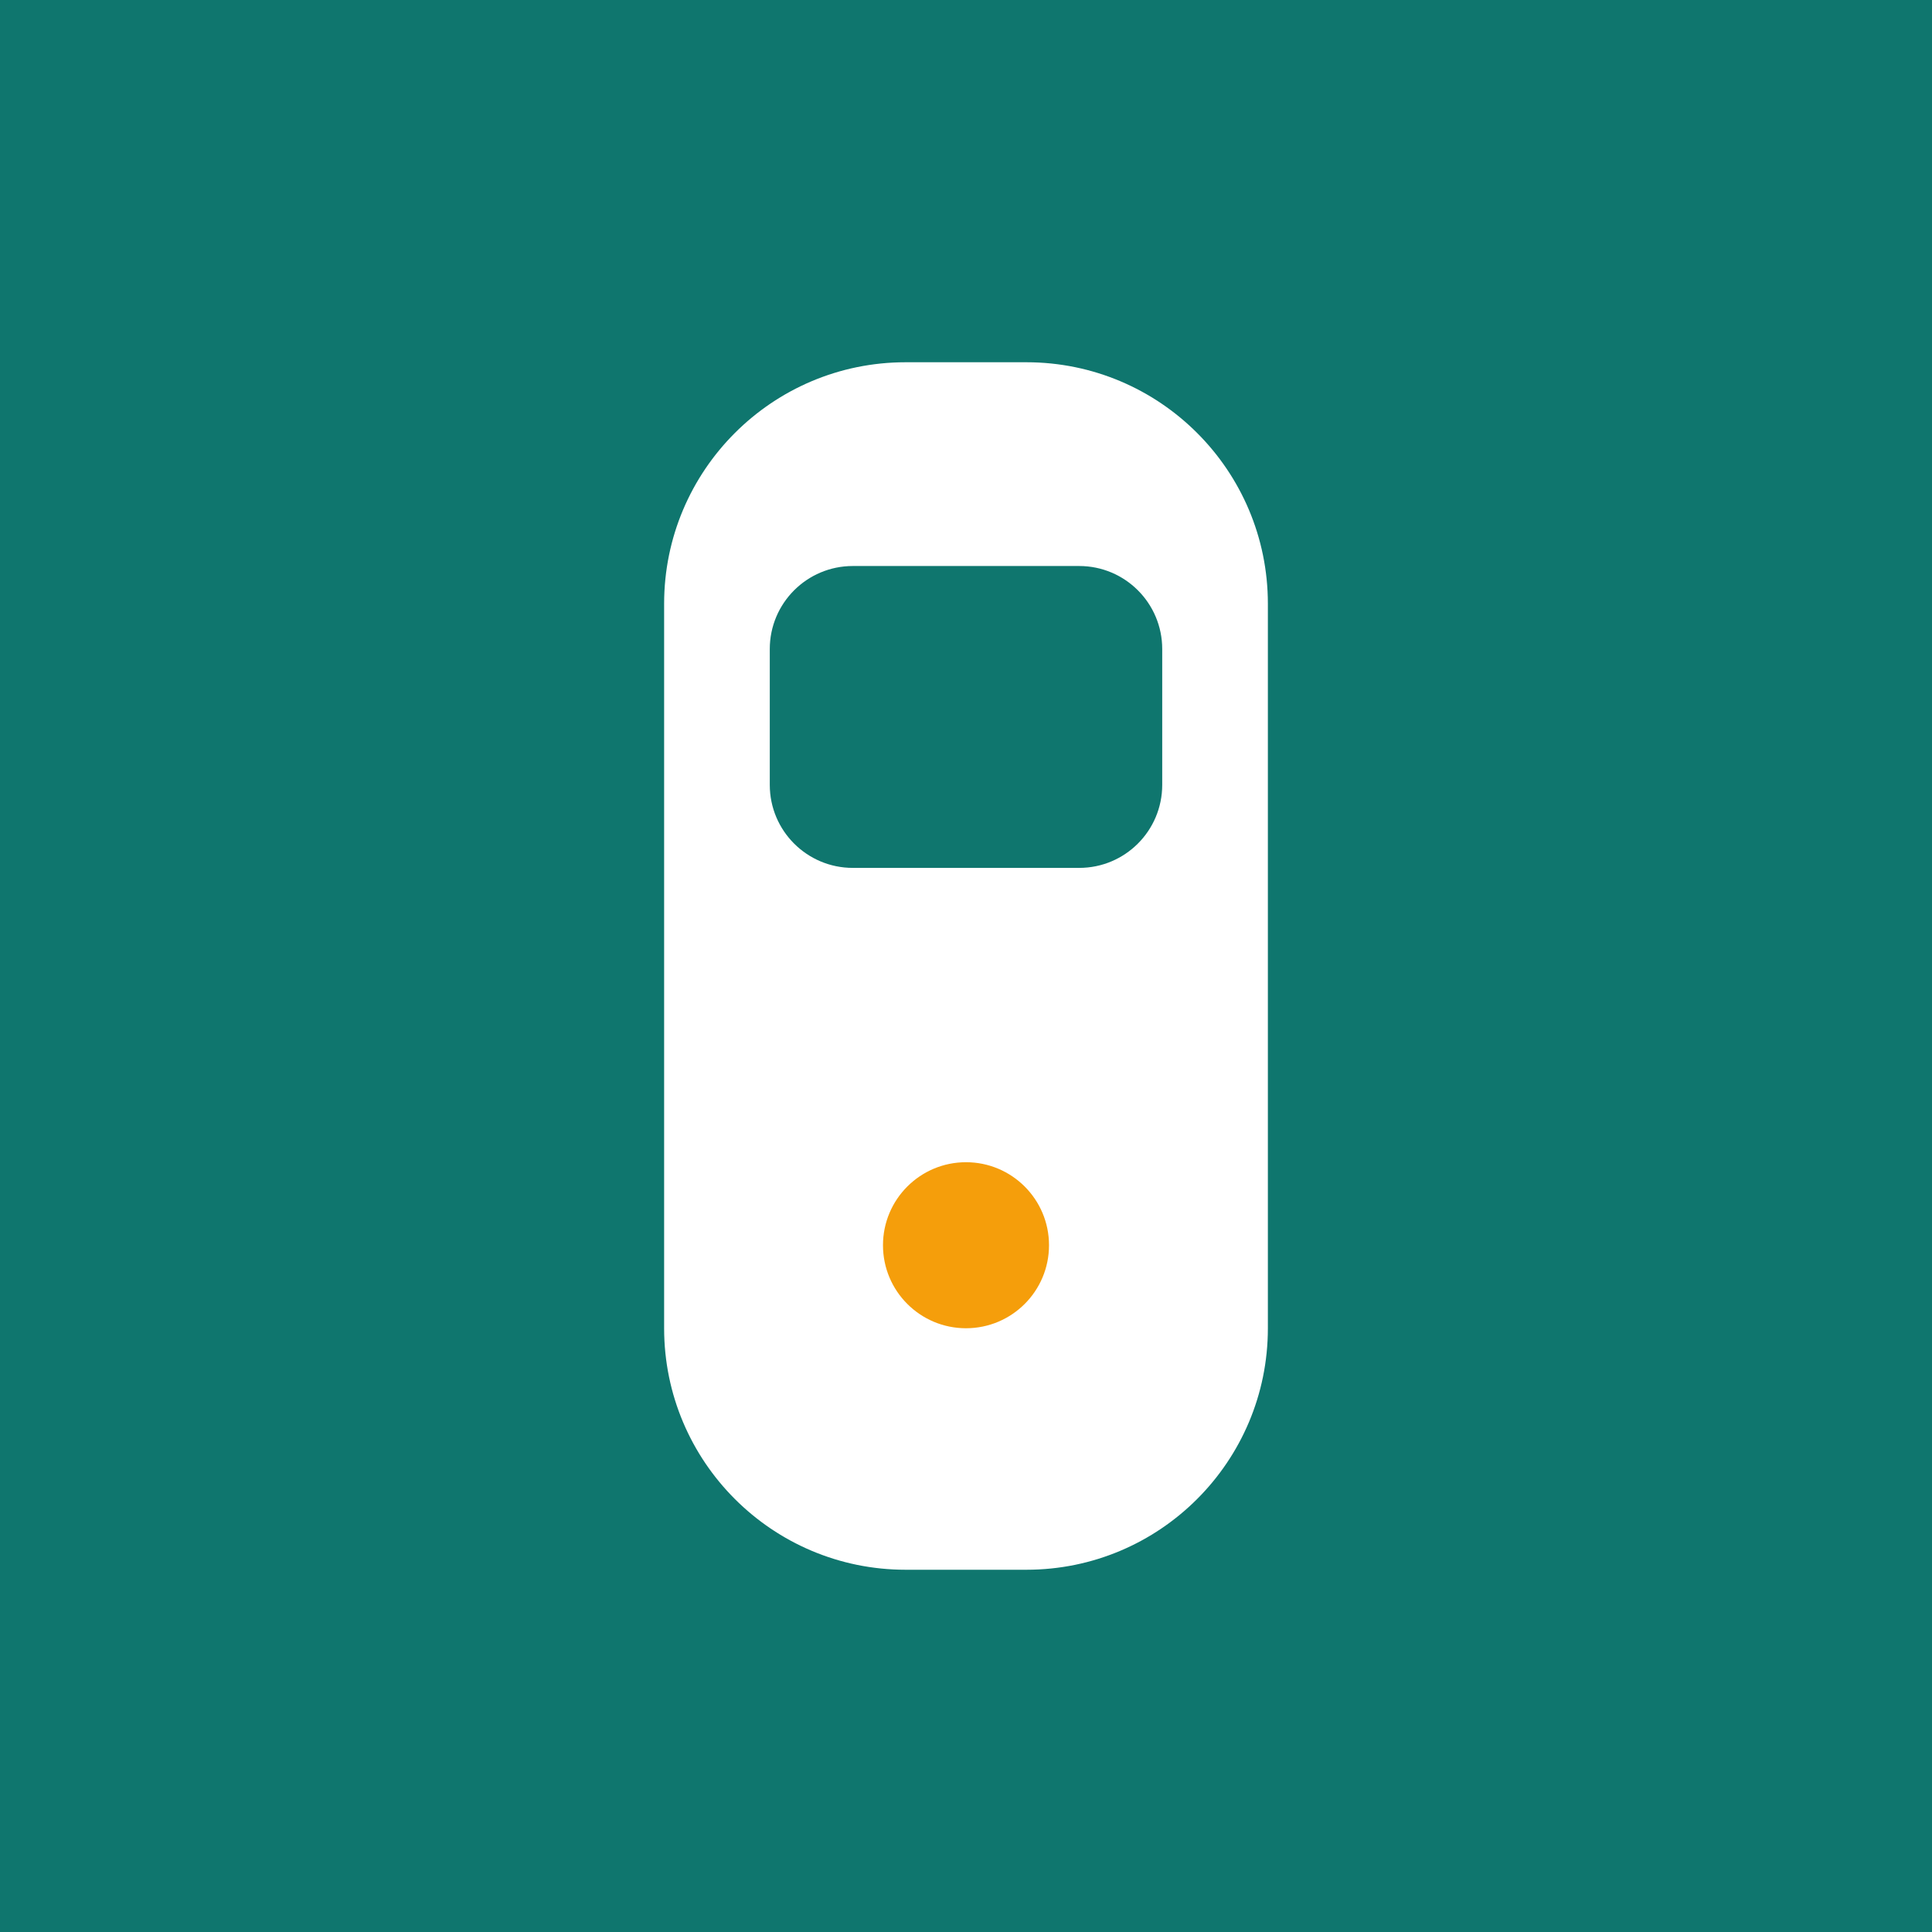
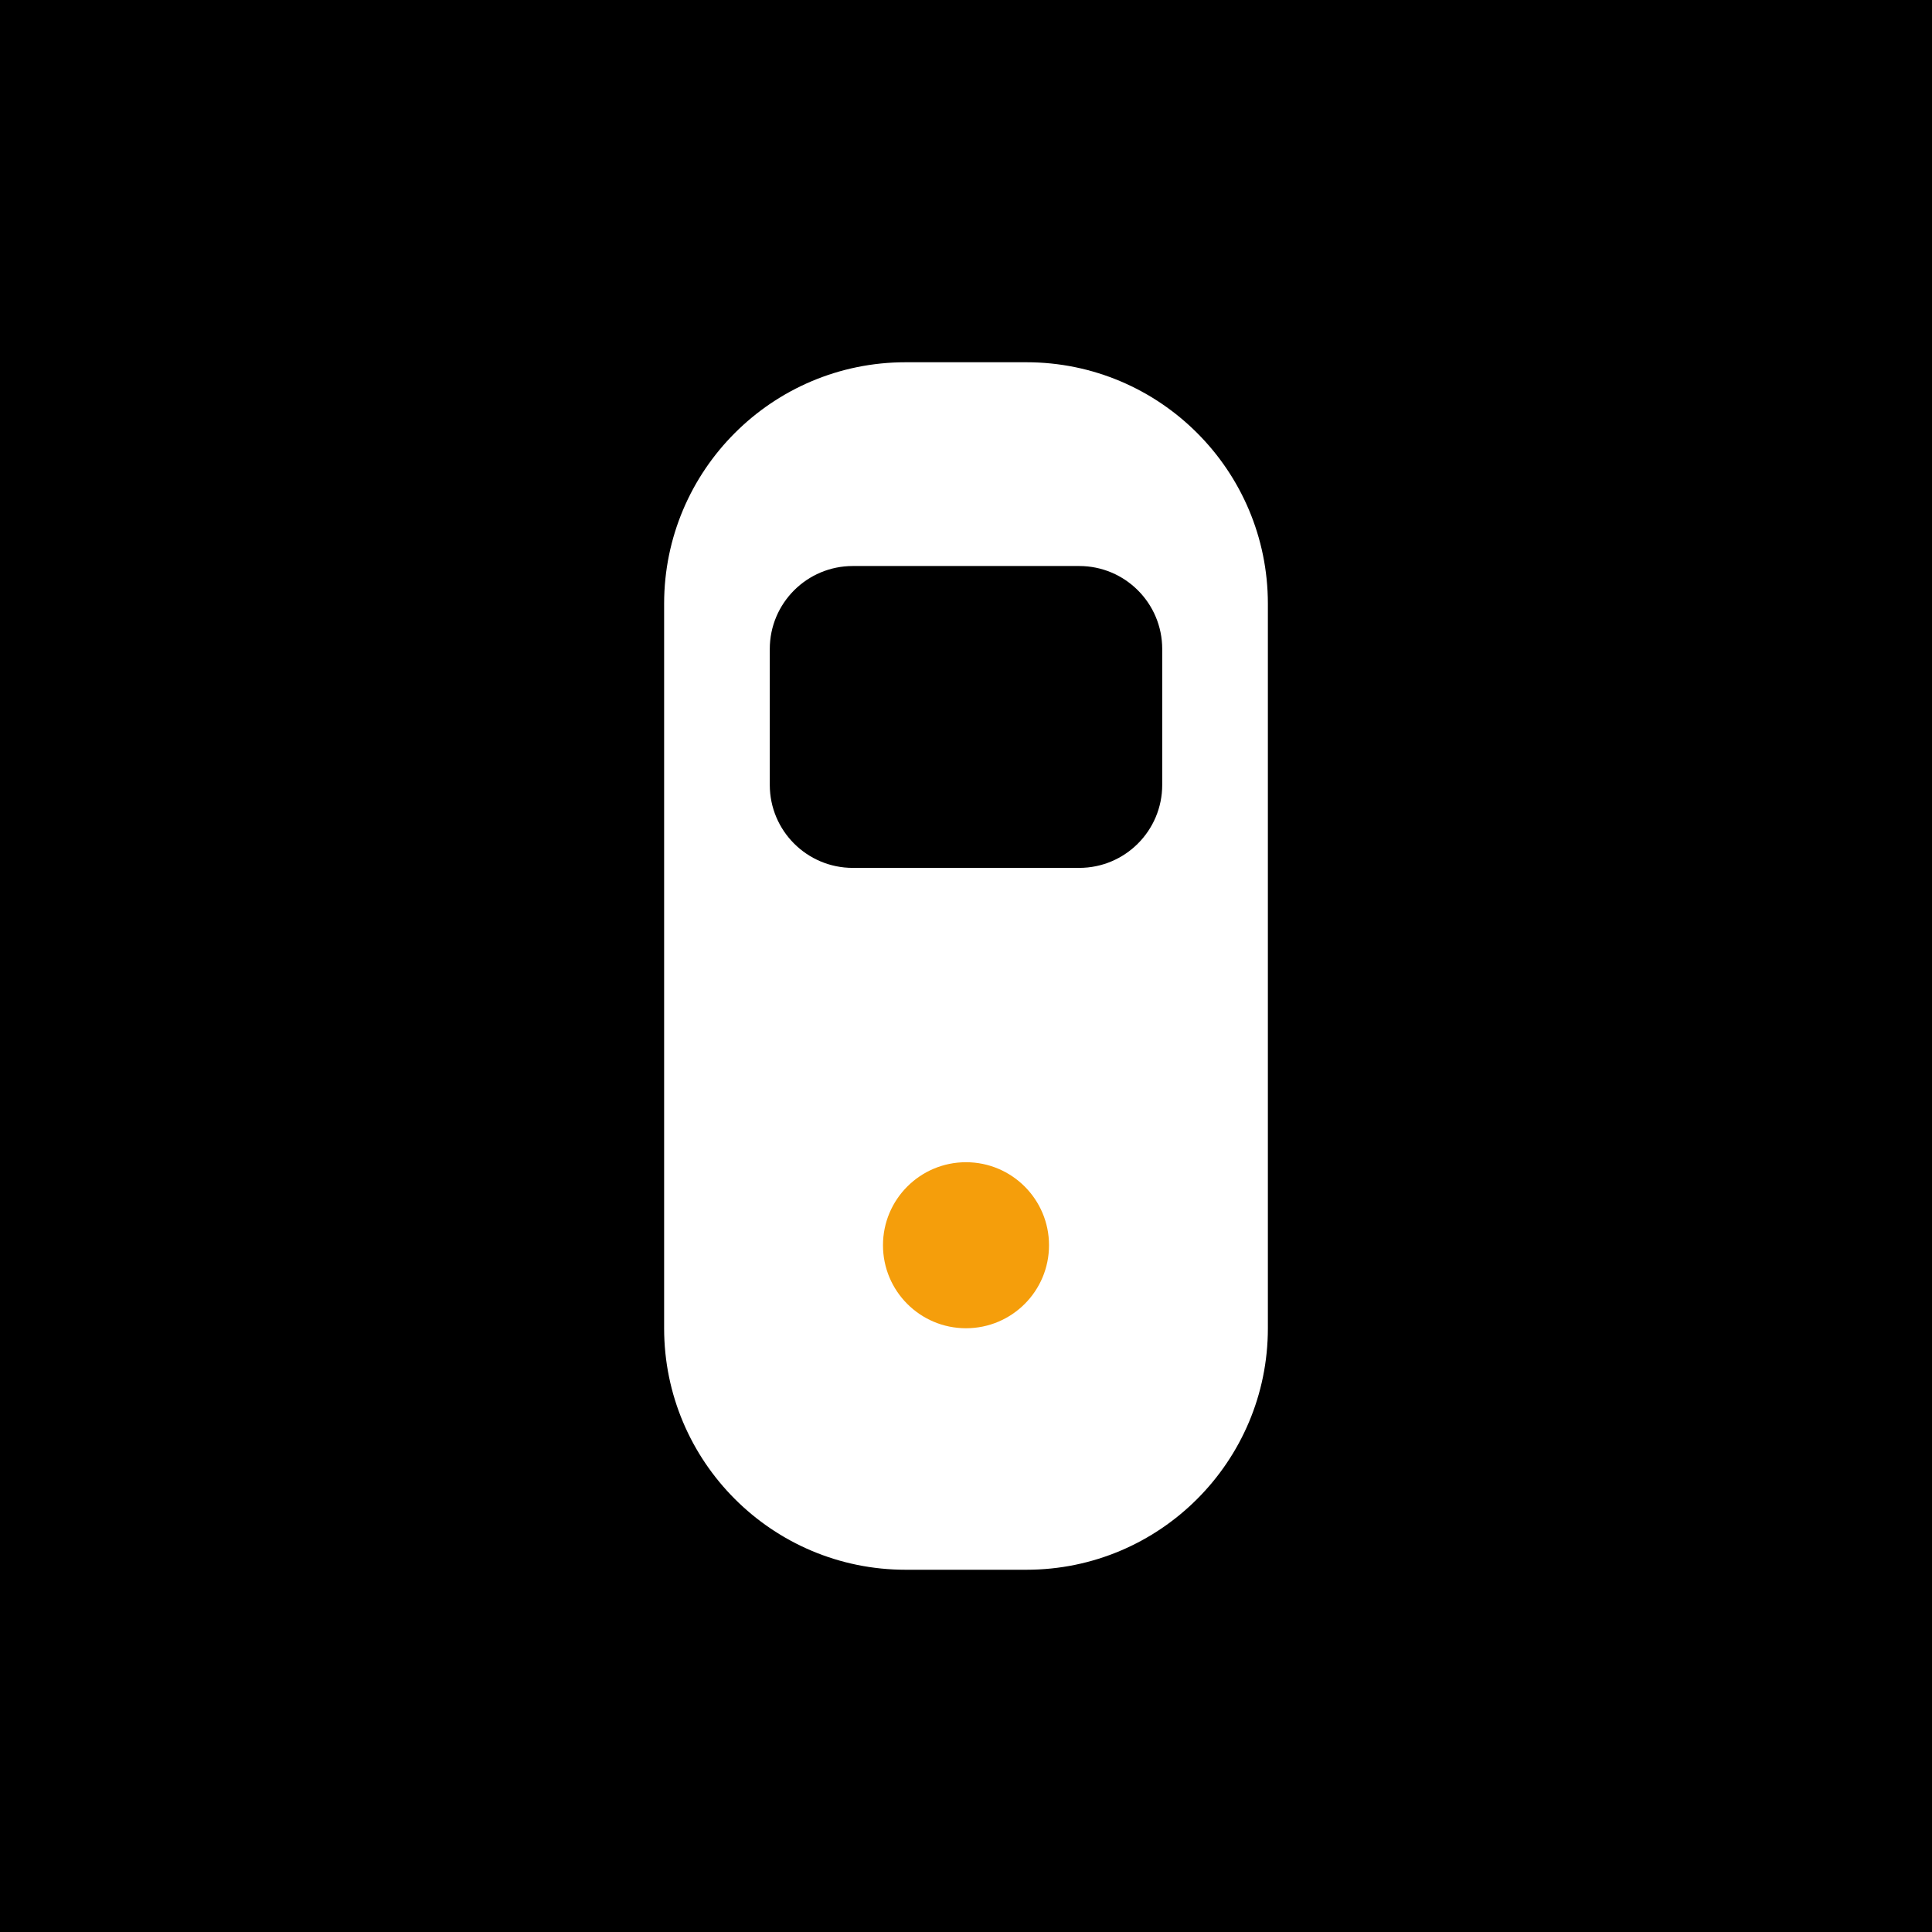
<svg xmlns="http://www.w3.org/2000/svg" viewBox="0 0 512 512">
-   <rect width="512" height="512" fill="#0f766e" />
+   <rect width="512" height="512" fill="#000" />
  <rect x="176" y="96" width="160" height="320" rx="64" fill="#fff" />
-   <rect x="204" y="150" width="104" height="80" rx="22" fill="#0f766e" />
+   <rect x="204" y="150" width="104" height="80" rx="22" fill="#000" />
  <circle cx="256" cy="330" r="22" fill="#f59e0b" />
</svg>
